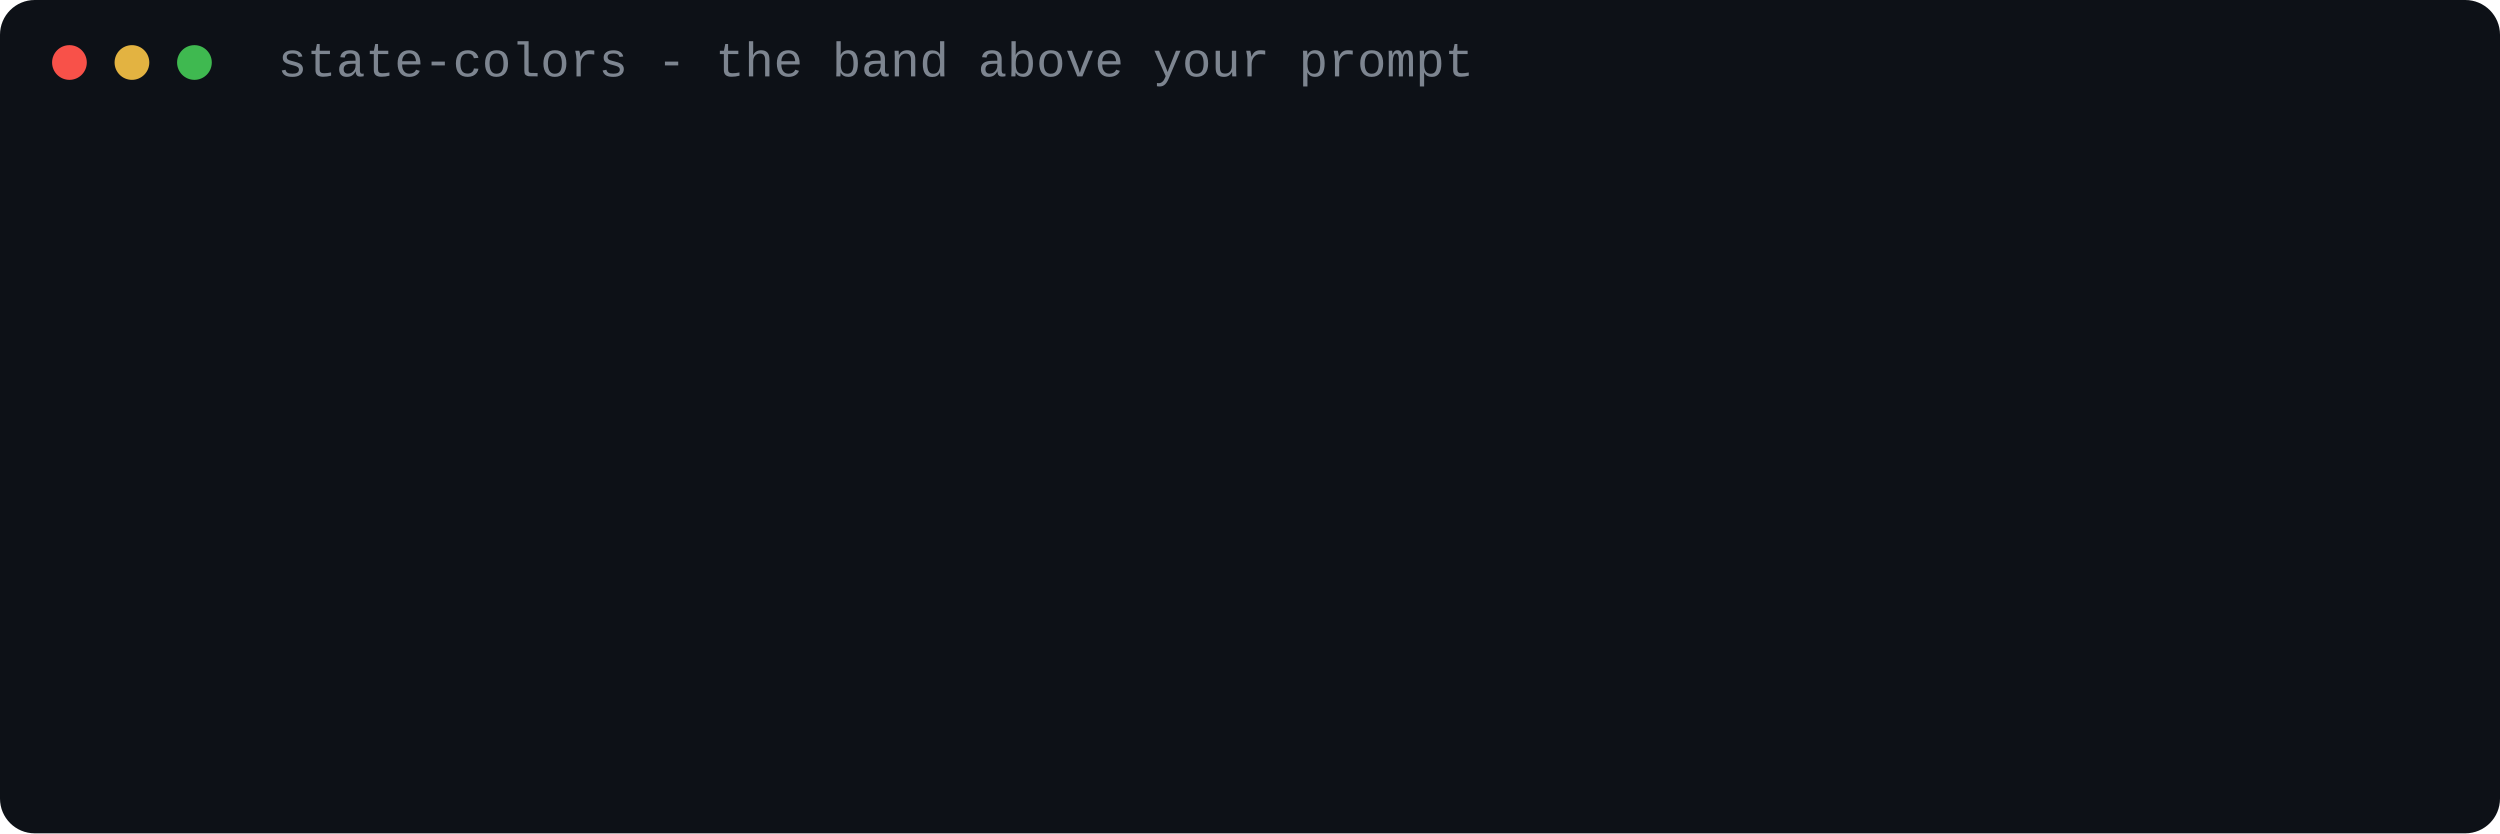
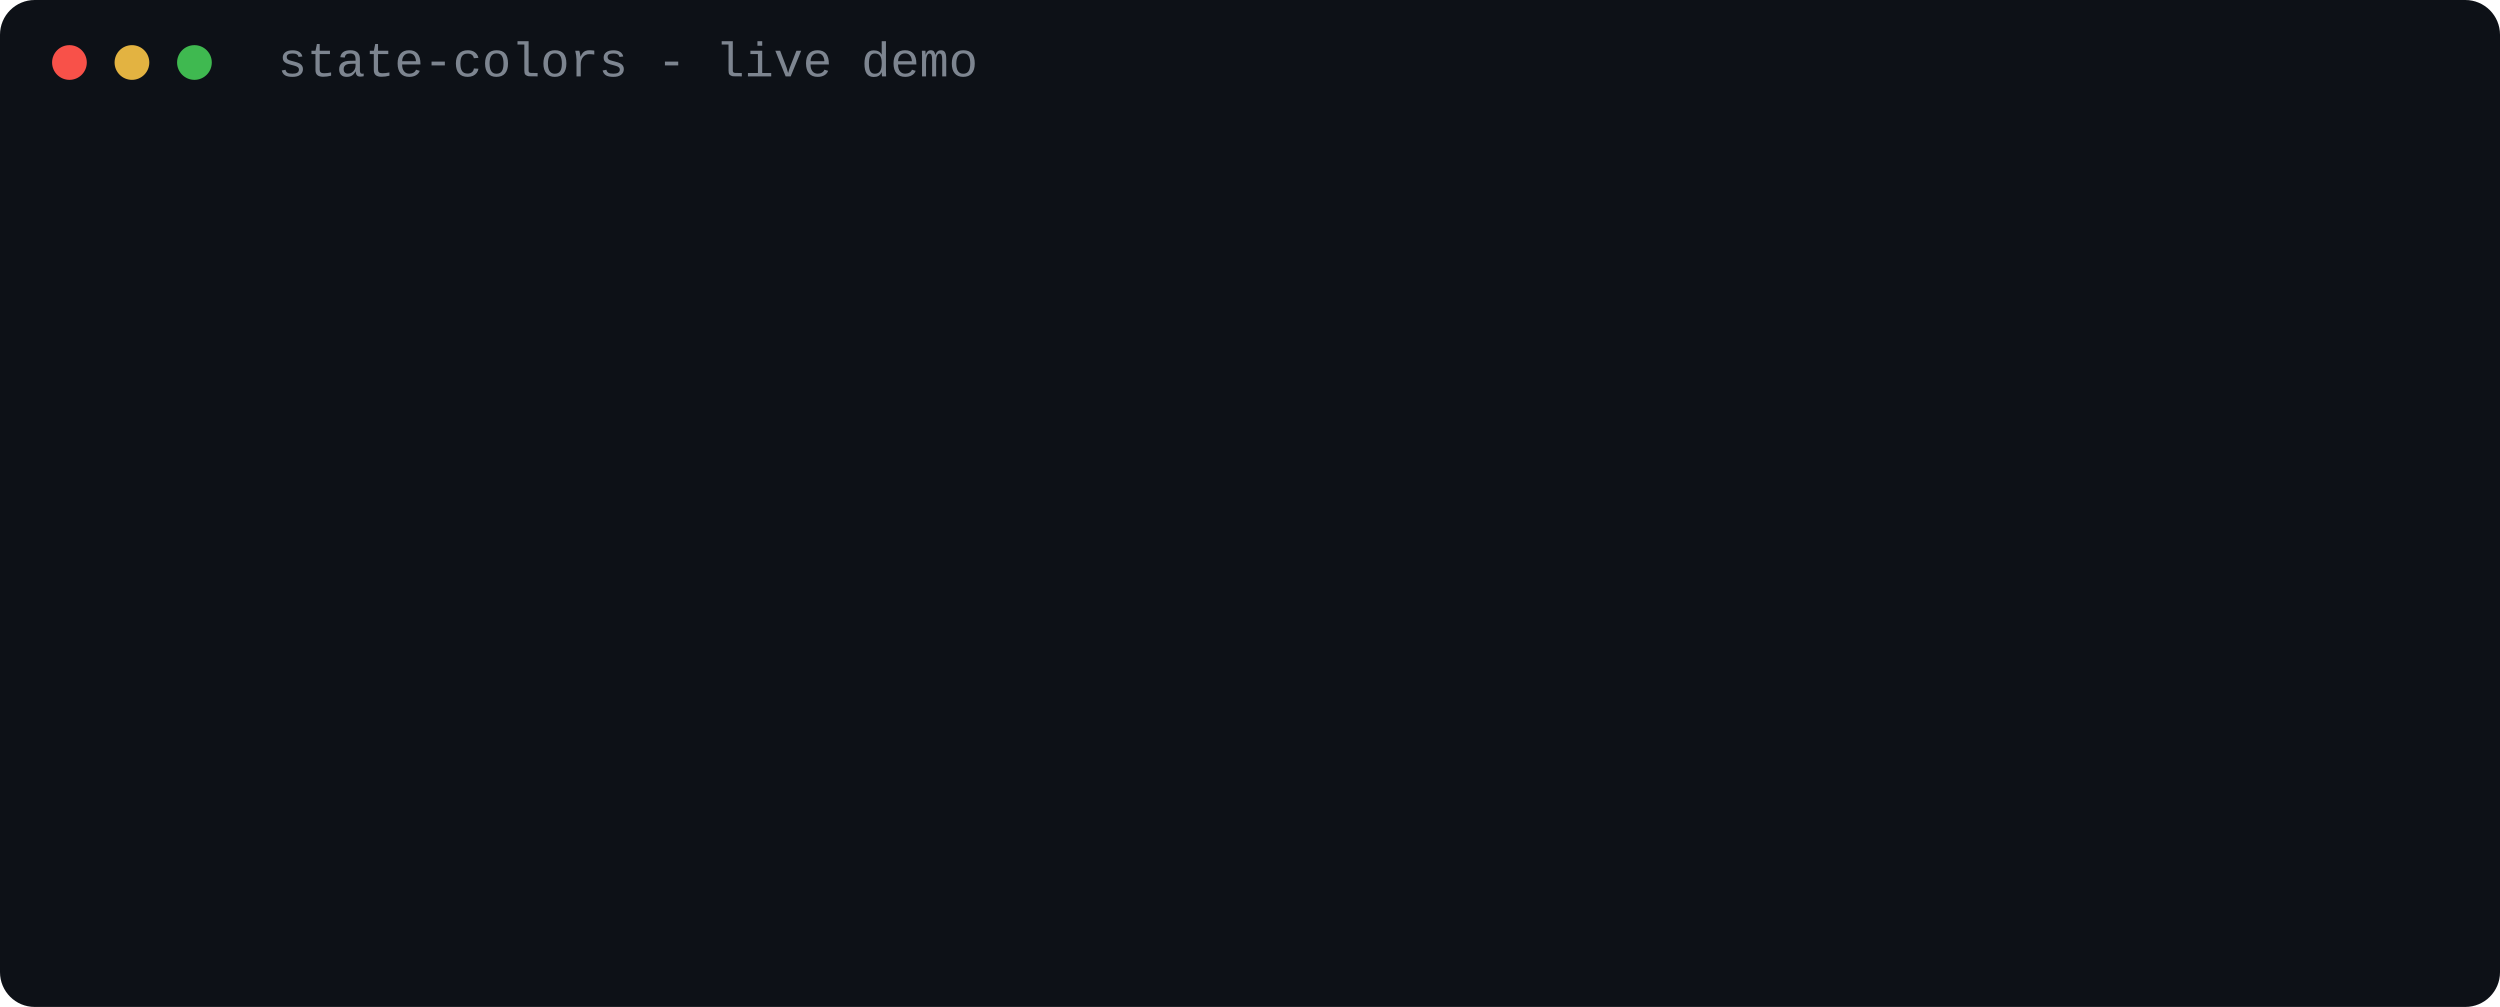
- <svg xmlns="http://www.w3.org/2000/svg" viewBox="0 0 720 240" width="720" role="img" aria-label="Animated demo: the state band cycles ready, thinking, running with a live subagent trace, then done">
+ <svg xmlns="http://www.w3.org/2000/svg" viewBox="0 0 720 290" width="720" role="img" aria-label="Animated demo: the state band cycles ready, thinking, running with a live subagent trace, then done">
  <style>text{font-family:ui-monospace,SFMono-Regular,Menlo,Consolas,'Liberation Mono',monospace;font-size:14px}.t{opacity:0;animation:cyc 12s linear infinite}@keyframes cyc{0%{opacity:0}1%{opacity:1}24%{opacity:1}25%{opacity:0}100%{opacity:0}}.t0{animation-delay:0s}.t1{animation-delay:3s}.t2{animation-delay:6s}.t3{animation-delay:9s}@media (prefers-reduced-motion:reduce){.t{animation:none;opacity:0}.t2{opacity:1}}</style>
-   <rect width="720" height="240" rx="10" fill="#0d1117" />
+   <rect width="720" height="290" rx="10" fill="#0d1117" />
  <circle cx="20" cy="18" r="5" fill="#f85149" />
  <circle cx="38" cy="18" r="5" fill="#e3b341" />
  <circle cx="56" cy="18" r="5" fill="#3fb950" />
-   <text x="80" y="22" fill="#7d8590" font-size="12">state-colors - the band above your prompt</text>
+   <text x="80" y="22" fill="#7d8590" font-size="12">state-colors - live demo</text>
  <g class="t t0">
    <rect x="24" y="46" width="74" height="20" rx="3" fill="#3fb950" />
    <text x="31" y="60" fill="#0d1117" font-weight="700">● READY</text>
  </g>
  <g class="t t1">
    <rect x="24" y="46" width="100" height="20" rx="3" fill="#d2a8ff" />
    <text x="31" y="60" fill="#0d1117" font-weight="700">◆ THINKING</text>
    <text x="134.0" y="60" fill="#7d8590">0s  0 tools</text>
  </g>
  <g class="t t2">
    <rect x="24" y="46" width="91" height="20" rx="3" fill="#39c5cf" />
    <text x="31" y="60" fill="#0d1117" font-weight="700">▶ RUNNING</text>
    <text x="125.4" y="60" fill="#39c5cf">Bash</text>
-     <text x="173.8" y="60" fill="#7d8590">6s  3 tools</text>
-     <text x="24" y="92" fill="#d2a8ff" font-weight="700">⚑ AGENTS </text>
-     <text x="104" y="92" fill="#d2a8ff" opacity=".6">2 running</text>
-     <text x="24" y="114" fill="#d2a8ff" opacity=".6">├</text>
-     <rect x="44" y="100" width="72" height="19" rx="3" fill="#d2a8ff" />
-     <text x="50" y="114" fill="#0d1117">running</text>
-     <text x="124.2" y="114" fill="#e6edf3" font-weight="700">Fix baseline #1</text>
-     <text x="267.2" y="114" fill="#7d8590">general-purpose</text>
-     <text x="24" y="132" fill="#d2a8ff" opacity=".6">│</text>
-     <text x="60" y="132" fill="#7d8590">◇ Baseline done, now running the tests…</text>
-     <text x="24" y="150" fill="#d2a8ff" opacity=".6">│</text>
-     <text x="60" y="150" fill="#58a6ff">▎Read hooks.json</text>
-     <text x="215.6" y="150" fill="#39c5cf">▎Bash sleep 8</text>
-     <text x="24" y="170" fill="#d2a8ff" opacity=".6">└</text>
-     <rect x="44" y="156" width="72" height="19" rx="3" fill="#d2a8ff" />
-     <text x="50" y="170" fill="#0d1117">running</text>
-     <text x="124.2" y="170" fill="#e6edf3" font-weight="700">Fix baseline #2</text>
-     <text x="267.2" y="170" fill="#7d8590">general-purpose</text>
-     <text x="24" y="188" fill="#d2a8ff" opacity=".6"> </text>
-     <text x="60" y="188" fill="#7d8590">◇ Capture is still running; I will continue…</text>
-     <text x="24" y="206" fill="#d2a8ff" opacity=".6"> </text>
-     <text x="60" y="206" fill="#58a6ff">▎Grep TOOL_COLOR</text>
-     <text x="215.6" y="206" fill="#e6edf3">▎TaskStop</text>
+     <text x="173.8" y="60" fill="#7d8590">6s  3 tools  ⚑ 2 agents</text>
+     <line x1="14" y1="84" x2="706" y2="84" stroke="#7d8590" stroke-opacity=".5" />
+     <text x="24" y="106" fill="#e6edf3">❯</text>
+     <text x="44" y="106" fill="#7d8590" opacity=".6">your prompt</text>
+     <line x1="14" y1="120" x2="706" y2="120" stroke="#7d8590" stroke-opacity=".5" />
+     <text x="24" y="144" fill="#e6edf3">●</text>
+     <text x="44" y="144" fill="#e6edf3">main</text>
+     <text x="24" y="168" fill="#7d8590">○</text>
+     <rect x="44" y="154" width="72" height="19" rx="3" fill="#d2a8ff" />
+     <text x="50" y="168" fill="#0d1117">running</text>
+     <text x="124.2" y="168" fill="#e6edf3" font-weight="700">Fix baseline #1</text>
+     <text x="267.2" y="168" fill="#7d8590">general-purpose</text>
+     <text x="60" y="186" fill="#7d8590">◇ Baseline done, now running the tests…</text>
+     <text x="60" y="204" fill="#58a6ff">▎Read hooks.json</text>
+     <text x="215.6" y="204" fill="#39c5cf">▎Bash sleep 8</text>
+     <text x="24" y="224" fill="#7d8590">○</text>
+     <rect x="44" y="210" width="72" height="19" rx="3" fill="#d2a8ff" />
+     <text x="50" y="224" fill="#0d1117">running</text>
+     <text x="124.2" y="224" fill="#e6edf3" font-weight="700">Fix baseline #2</text>
+     <text x="267.2" y="224" fill="#7d8590">general-purpose</text>
+     <text x="60" y="242" fill="#7d8590">◇ Capture is still running; I will continue…</text>
+     <text x="60" y="260" fill="#58a6ff">▎Grep TOOL_COLOR</text>
+     <text x="215.6" y="260" fill="#e6edf3">▎TaskStop</text>
  </g>
  <g class="t t3">
    <rect x="24" y="46" width="66" height="20" rx="3" fill="#3fb950" />
    <text x="31" y="60" fill="#0d1117" font-weight="700">✓ DONE</text>
    <text x="99.6" y="60" fill="#7d8590">31s  5 tools</text>
    <text x="24" y="100" fill="#3fb950" opacity=".85">toast: ✓ done after 31s</text>
  </g>
</svg>
